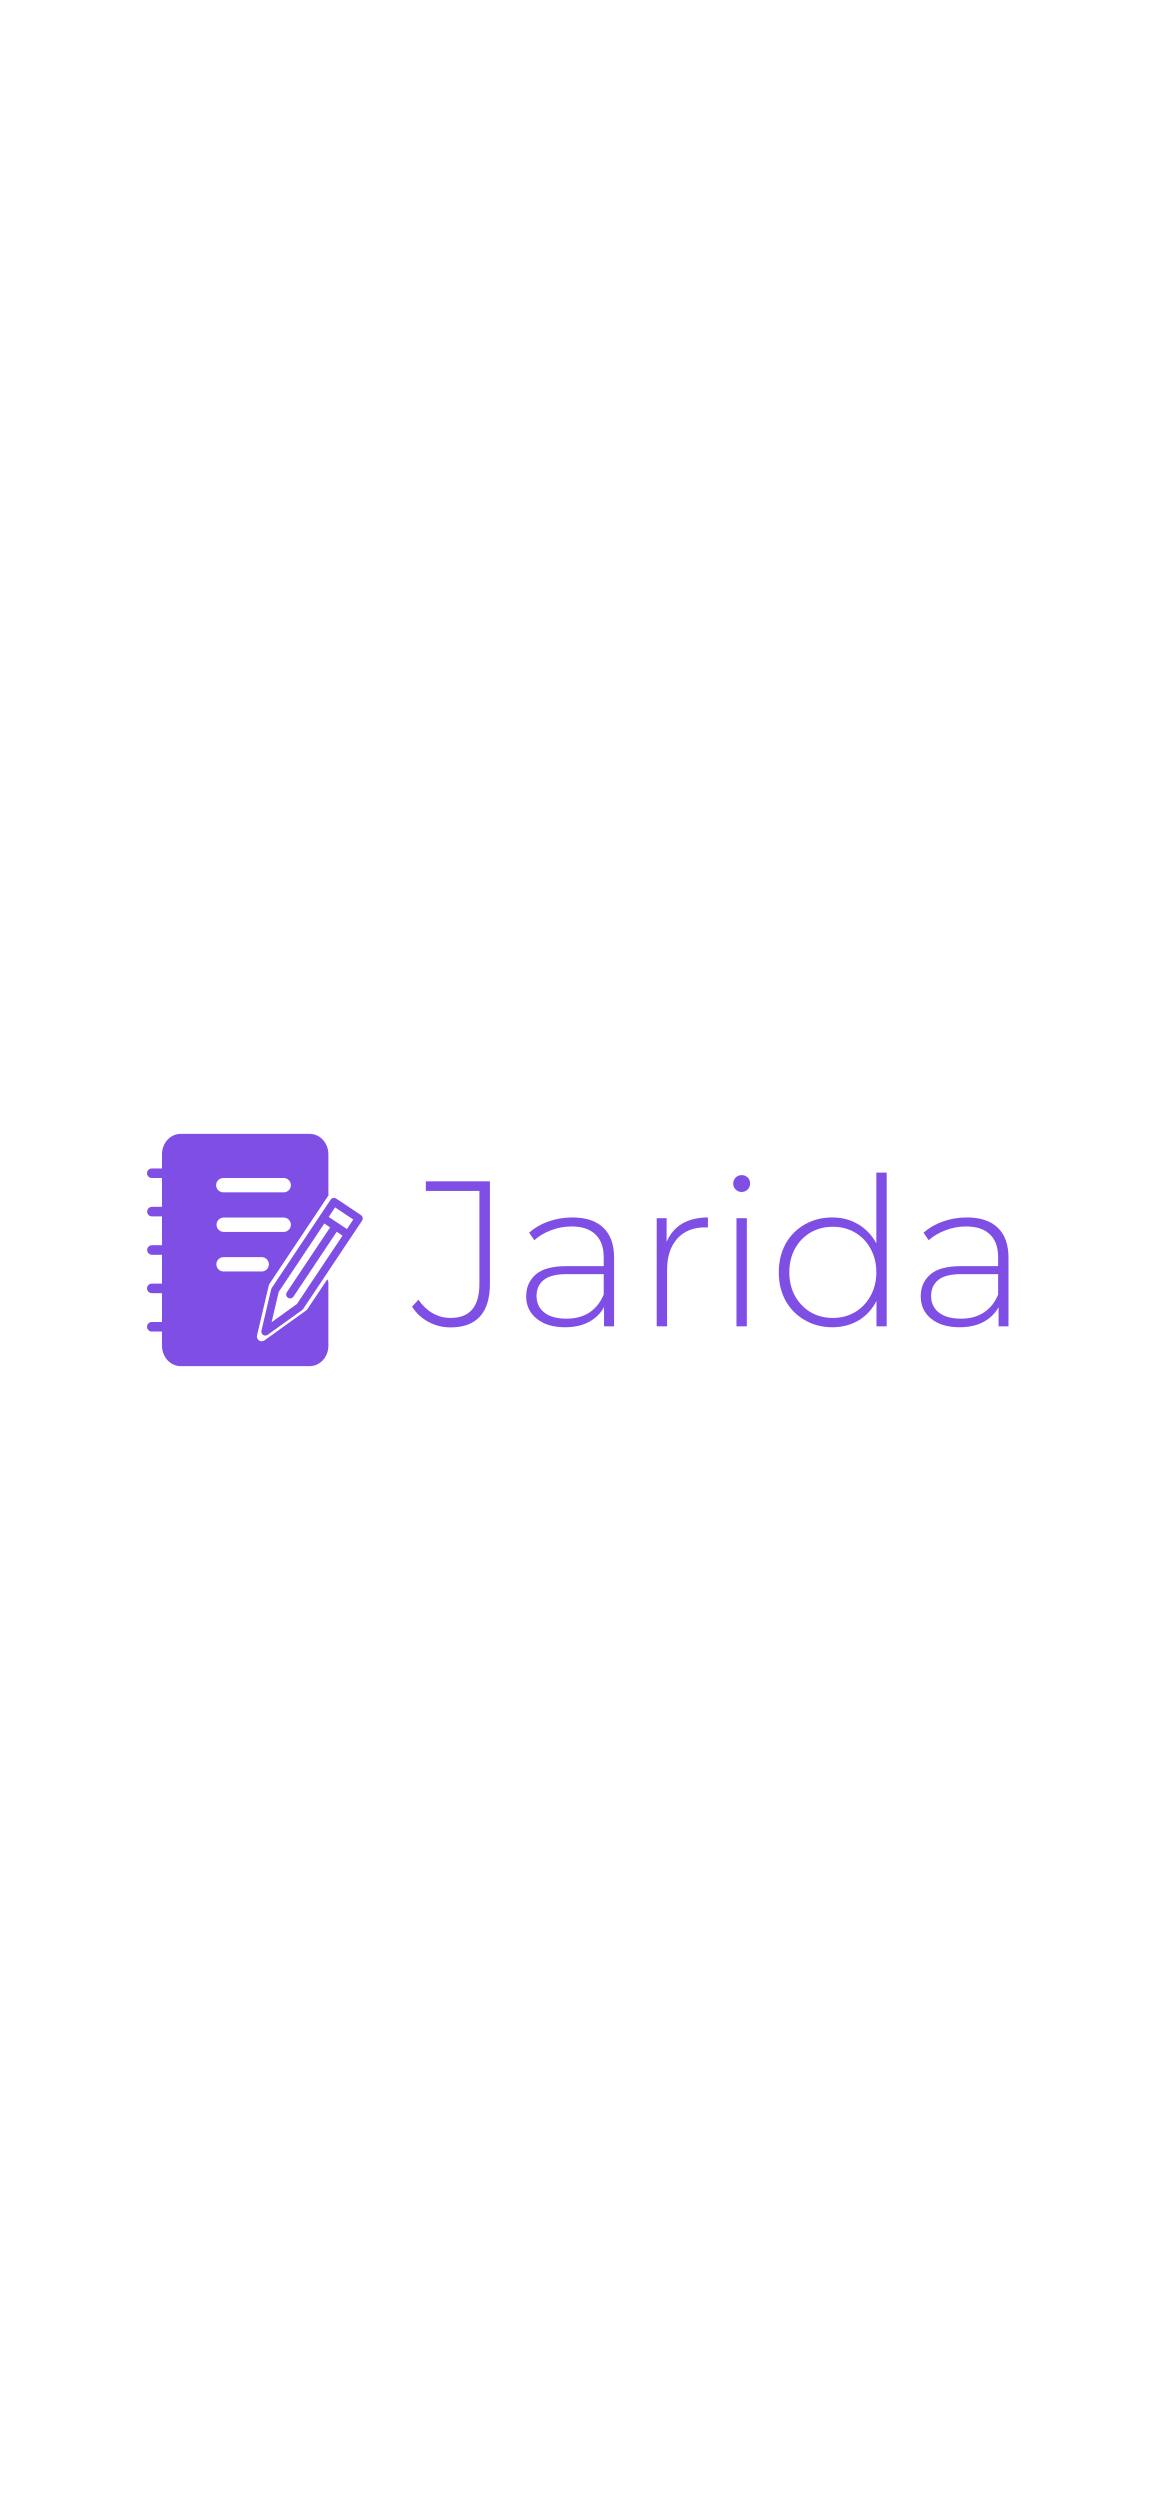
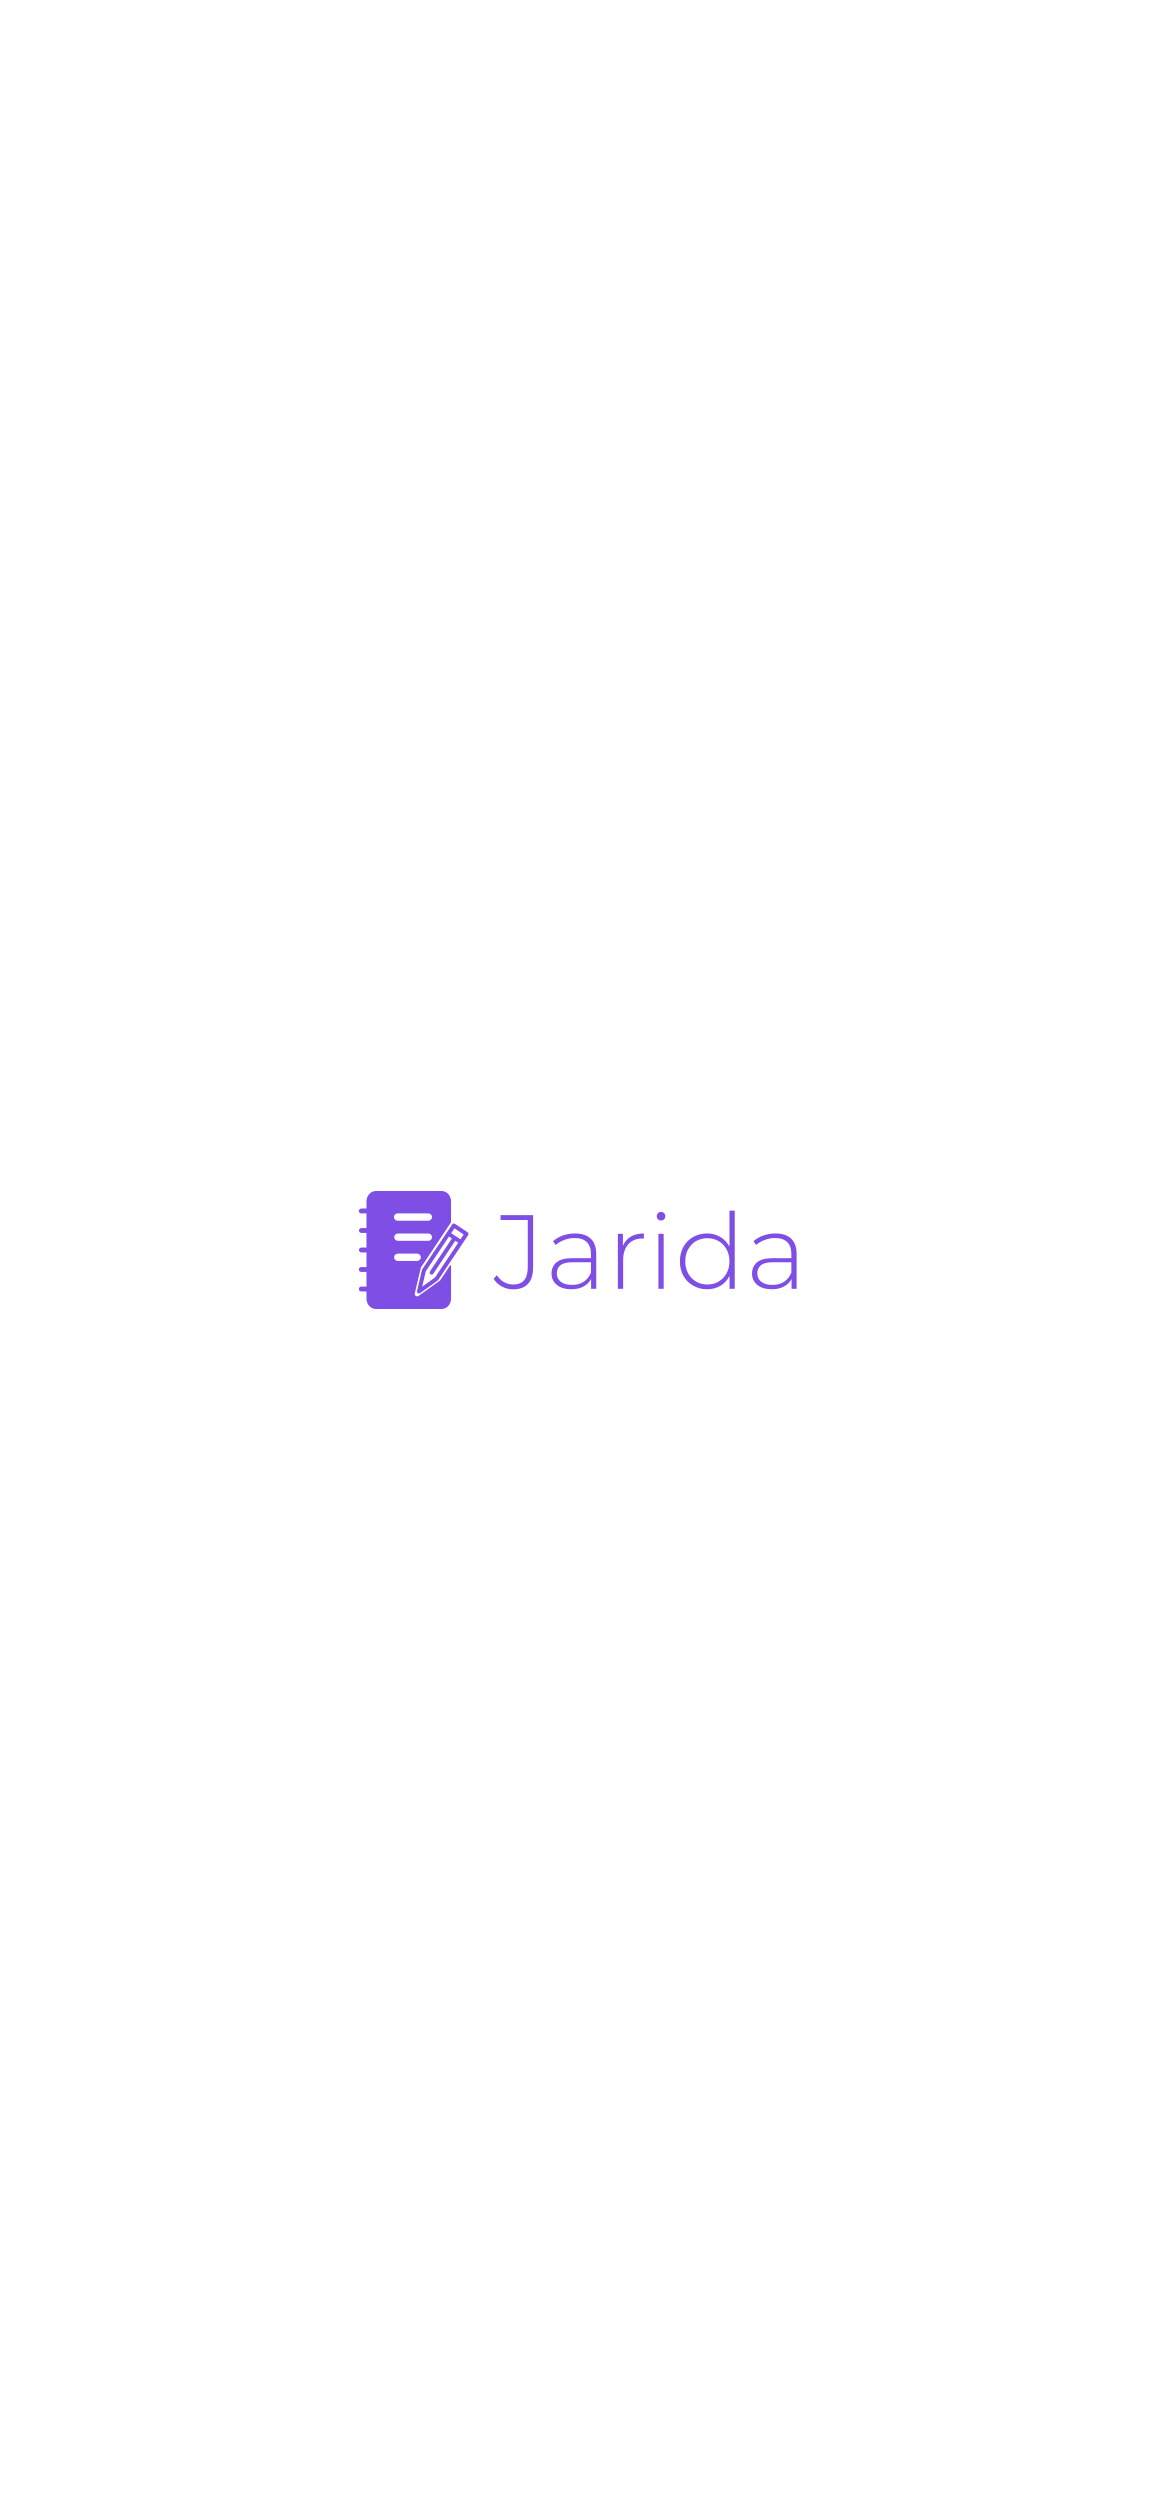
<svg xmlns="http://www.w3.org/2000/svg" data-v-423bf9ae="" viewBox="0 0 1712 3704" class="iconLeft" version="1.1" id="svg6" width="1712" height="3704" xml:space="preserve">
  <defs id="defs6" />
-   <g id="g1" transform="translate(-2.472942,-3.34659)">
+   <g id="g1" transform="matrix(0.5081339,0,0,0.5081339,419.7808,909.2355)">
    <g data-v-423bf9ae="" id="583c3938-f365-4e9c-b982-84d4063ca54c" fill="#000000" transform="matrix(21.92688,0,0,21.92688,613.222,1671.38)" style="fill:#7e4ee5;fill-opacity:1">
      <path d="m 2.59,13.62 q -0.8,0 -1.49,-0.37 -0.69,-0.37 -1.11,-1.03 v 0 l 0.43,-0.47 q 0.41,0.6 0.96,0.91 0.55,0.32 1.21,0.32 v 0 q 0.98,0 1.46,-0.57 0.49,-0.57 0.49,-1.74 v 0 V 4.4 H 0.92 V 3.75 h 4.33 v 6.92 q 0,1.47 -0.67,2.21 -0.67,0.74 -1.99,0.74 z m 8.23,-7.43 q 1.36,0 2.09,0.69 0.73,0.69 0.73,2.04 v 0 4.63 h -0.68 v -1.3 q -0.35,0.64 -1.02,1 -0.67,0.36 -1.61,0.36 v 0 Q 9.11,13.61 8.41,13.03 7.7,12.46 7.7,11.52 v 0 Q 7.7,10.61 8.35,10.04 9,9.48 10.43,9.48 v 0 h 2.51 V 8.89 Q 12.94,7.87 12.38,7.34 11.83,6.8 10.77,6.8 v 0 q -0.73,0 -1.4,0.26 -0.66,0.25 -1.12,0.67 v 0 L 7.9,7.22 Q 8.44,6.73 9.21,6.46 9.98,6.19 10.82,6.19 Z m -0.39,6.84 q 0.91,0 1.55,-0.42 0.63,-0.42 0.96,-1.21 v 0 -1.38 h -2.5 q -1.07,0 -1.56,0.4 -0.48,0.39 -0.48,1.07 v 0 q 0,0.72 0.53,1.13 0.53,0.41 1.5,0.41 z m 6.76,-5.19 q 0.34,-0.8 1.05,-1.23 0.72,-0.42 1.74,-0.42 v 0 0.68 L 19.81,6.86 q -1.22,0 -1.9,0.76 -0.69,0.77 -0.69,2.12 v 0 3.81 h -0.7 V 6.24 h 0.67 z m 4.72,5.71 V 6.24 h 0.7 v 7.31 z M 22.26,4.47 Q 22.02,4.47 21.85,4.3 21.69,4.14 21.69,3.91 v 0 q 0,-0.24 0.16,-0.41 0.17,-0.17 0.41,-0.17 v 0 q 0.24,0 0.41,0.16 0.16,0.16 0.16,0.4 v 0 q 0,0.24 -0.16,0.41 -0.17,0.17 -0.41,0.17 z m 9.1,-1.31 h 0.7 v 10.39 h -0.69 v -1.72 q -0.43,0.85 -1.21,1.32 -0.79,0.46 -1.78,0.46 v 0 q -1.02,0 -1.85,-0.48 -0.83,-0.47 -1.3,-1.31 -0.46,-0.84 -0.46,-1.92 v 0 q 0,-1.08 0.46,-1.93 0.47,-0.84 1.3,-1.31 0.83,-0.47 1.85,-0.47 v 0 q 0.98,0 1.75,0.46 0.78,0.46 1.23,1.29 v 0 z m -2.94,9.82 q 0.84,0 1.5,-0.39 0.67,-0.4 1.05,-1.1 0.39,-0.7 0.39,-1.59 v 0 Q 31.36,9 30.97,8.3 30.59,7.6 29.92,7.21 29.26,6.82 28.42,6.82 v 0 q -0.84,0 -1.51,0.39 Q 26.25,7.6 25.86,8.3 25.48,9 25.48,9.9 v 0 q 0,0.89 0.38,1.59 0.39,0.7 1.05,1.1 0.67,0.39 1.51,0.39 z m 9.06,-6.79 q 1.36,0 2.08,0.69 0.73,0.69 0.73,2.04 v 0 4.63 h -0.67 v -1.3 q -0.35,0.64 -1.02,1 -0.67,0.36 -1.61,0.36 v 0 q -1.22,0 -1.93,-0.58 -0.7,-0.57 -0.7,-1.51 v 0 q 0,-0.91 0.65,-1.48 0.65,-0.56 2.08,-0.56 v 0 h 2.5 V 8.89 Q 39.59,7.87 39.04,7.34 38.49,6.8 37.42,6.8 v 0 q -0.73,0 -1.39,0.26 -0.67,0.25 -1.13,0.67 v 0 L 34.55,7.22 Q 35.1,6.73 35.87,6.46 36.64,6.19 37.48,6.19 Z m -0.39,6.84 q 0.91,0 1.54,-0.42 0.64,-0.42 0.96,-1.21 v 0 -1.38 H 37.1 q -1.08,0 -1.56,0.4 -0.48,0.39 -0.48,1.07 v 0 q 0,0.72 0.53,1.13 0.53,0.41 1.5,0.41 z" id="path1" style="fill:#7e4ee5;fill-opacity:1" />
    </g>
    <g data-v-423bf9ae="" id="a4e88acd-e025-4dcb-b694-924ae98948c0-8" transform="matrix(7.16735,0,0,7.16735,208.1946,1683.33)" stroke="none" fill="#000000" style="fill:#7e4ee5;fill-opacity:1">
      <path d="m 9.459,9.119 h -6.75 a 0.99,0.99 0 1 1 0,-1.979 h 6.75 a 0.99,0.99 0 1 1 0,1.979 z m 0,7.935 h -6.75 a 0.99,0.99 0 1 1 0,-1.98 h 6.75 a 0.99,0.99 0 0 1 0,1.98 z m 0,7.936 h -6.75 a 0.99,0.99 0 0 1 0,-1.98 h 6.75 a 0.99,0.99 0 1 1 0,1.98 z m 0,7.935 h -6.75 a 0.99,0.99 0 1 1 0,-1.979 h 6.75 a 0.99,0.99 0 1 1 0,1.979 z m 0,7.935 h -6.75 a 0.99,0.99 0 1 1 0,-1.979 h 6.75 a 0.99,0.99 0 0 1 0,1.979 z" id="path2-3" style="fill:#7e4ee5;fill-opacity:1" />
      <path d="m 34.594,36.483 -8.62,6.194 a 0.998,0.998 0 0 1 -0.578,0.187 0.992,0.992 0 0 1 -0.964,-1.216 L 26.855,31.32 a 0.959,0.959 0 0 1 0.14,-0.323 L 39.182,12.726 V 4.229 C 39.181,1.896 37.463,0 35.353,0 H 8.609 C 6.497,0 4.78,1.896 4.78,4.229 V 43.771 C 4.78,46.102 6.497,48 8.609,48 h 26.744 c 2.11,0 3.828,-1.898 3.828,-4.229 V 30.703 a 0.986,0.986 0 0 0 -0.238,-0.626 l -4.104,6.152 a 0.987,0.987 0 0 1 -0.245,0.254 z M 17.506,9.116 h 12.437 a 1.484,1.484 0 0 1 0,2.968 H 17.506 a 1.485,1.485 0 1 1 0,-2.968 z m 0,8.178 h 12.437 a 1.484,1.484 0 0 1 0,2.969 H 17.506 a 1.485,1.485 0 0 1 0,-2.969 z m -1.485,9.663 c 0,-0.82 0.665,-1.484 1.485,-1.484 h 7.89 a 1.484,1.484 0 0 1 0,2.969 h -7.89 c -0.82,0 -1.485,-0.665 -1.485,-1.485 z" id="path3-3" style="fill:#7e4ee5;fill-opacity:1" />
      <g id="g6-3" style="fill:#7e4ee5;fill-opacity:1">
        <path d="m 26.141,41.688 a 0.82,0.82 0 0 1 -0.798,-1.007 l 2.005,-8.552 a 0.837,0.837 0 0 1 0.116,-0.267 L 39.648,13.595 a 0.819,0.819 0 0 1 1.137,-0.227 l 5.131,3.421 a 0.82,0.82 0 0 1 0.229,1.137 L 33.96,36.195 a 0.867,0.867 0 0 1 -0.203,0.211 l -7.138,5.128 a 0.813,0.813 0 0 1 -0.478,0.154 z m 2.769,-9.039 -1.473,6.279 5.24,-3.767 L 44.324,17.7 40.556,15.187 Z" id="path4-1" style="fill:#7e4ee5;fill-opacity:1" />
        <path d="m 31.269,34.012 a 0.82,0.82 0 0 1 -0.68,-1.274 L 39.74,19.014 a 0.82,0.82 0 0 1 1.365,0.91 l -9.152,13.723 a 0.82,0.82 0 0 1 -0.684,0.365 z" id="path5-7" style="fill:#7e4ee5;fill-opacity:1" />
        <path d="m 43.102,21.541 a 0.818,0.818 0 0 1 -0.454,-0.137 l -4.865,-3.245 a 0.82,0.82 0 1 1 0.909,-1.364 l 4.865,3.245 a 0.82,0.82 0 0 1 -0.455,1.501 z" id="path6-6" style="fill:#7e4ee5;fill-opacity:1" />
      </g>
    </g>
  </g>
</svg>
